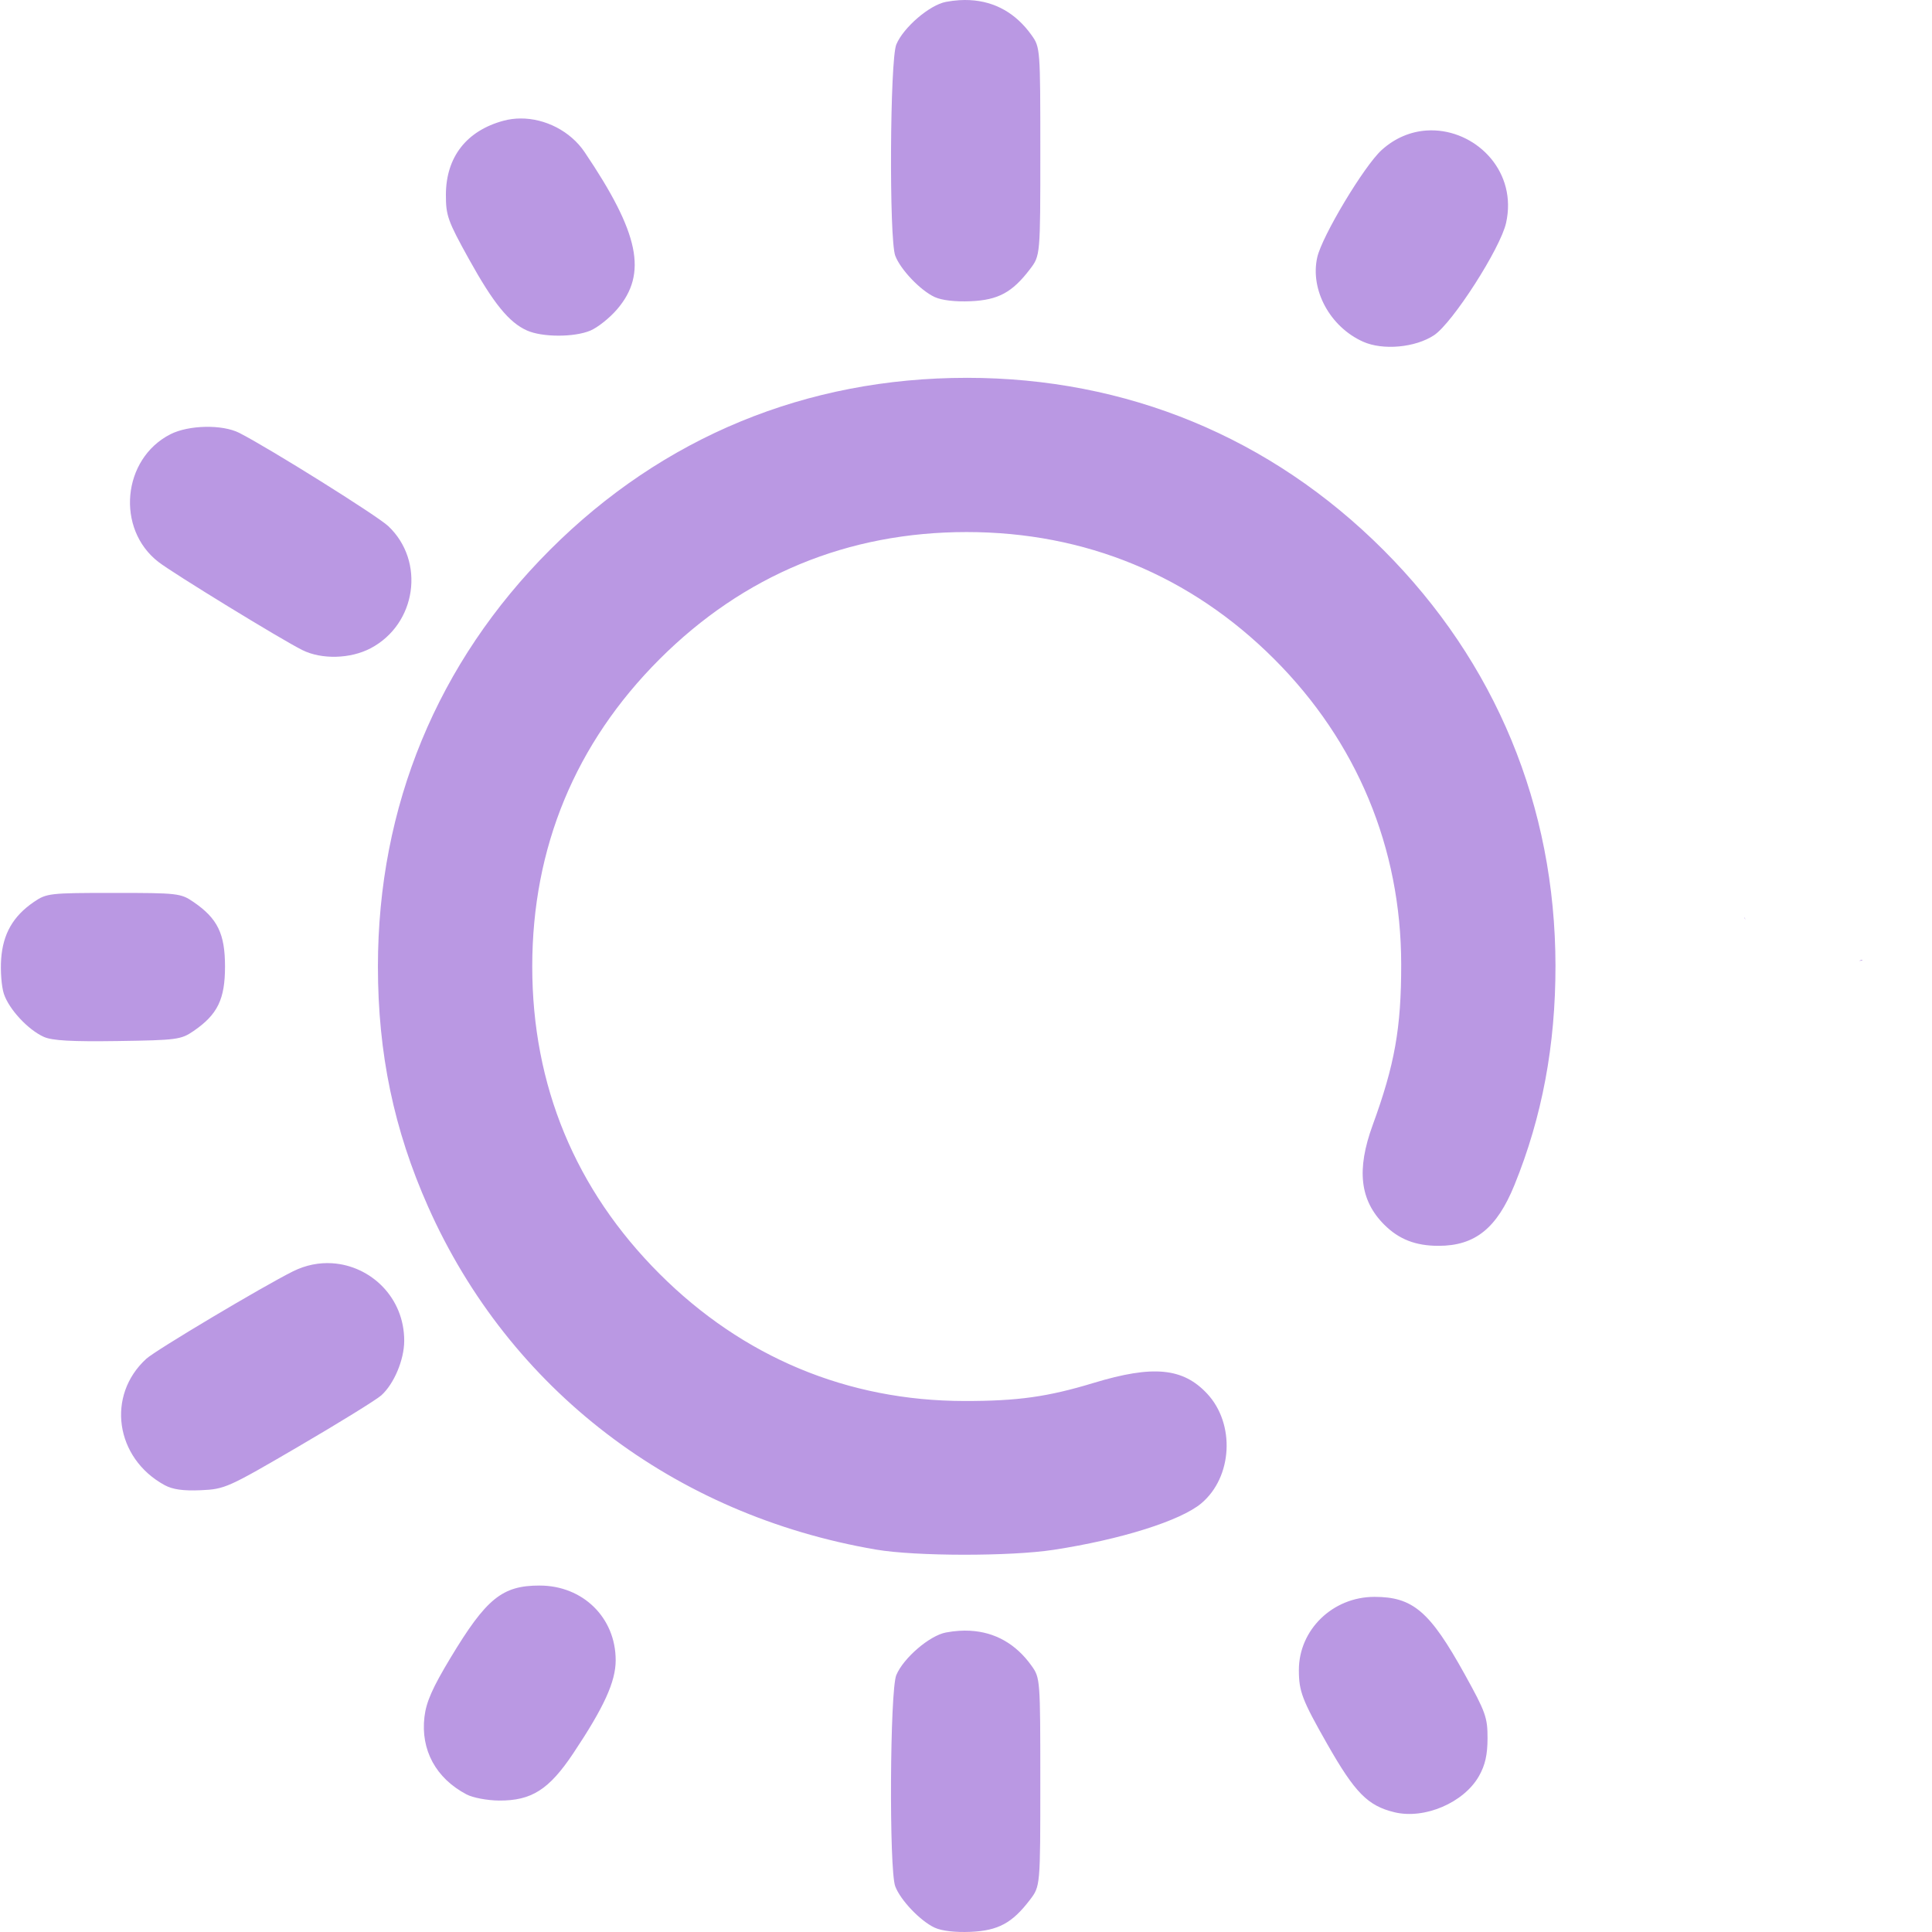
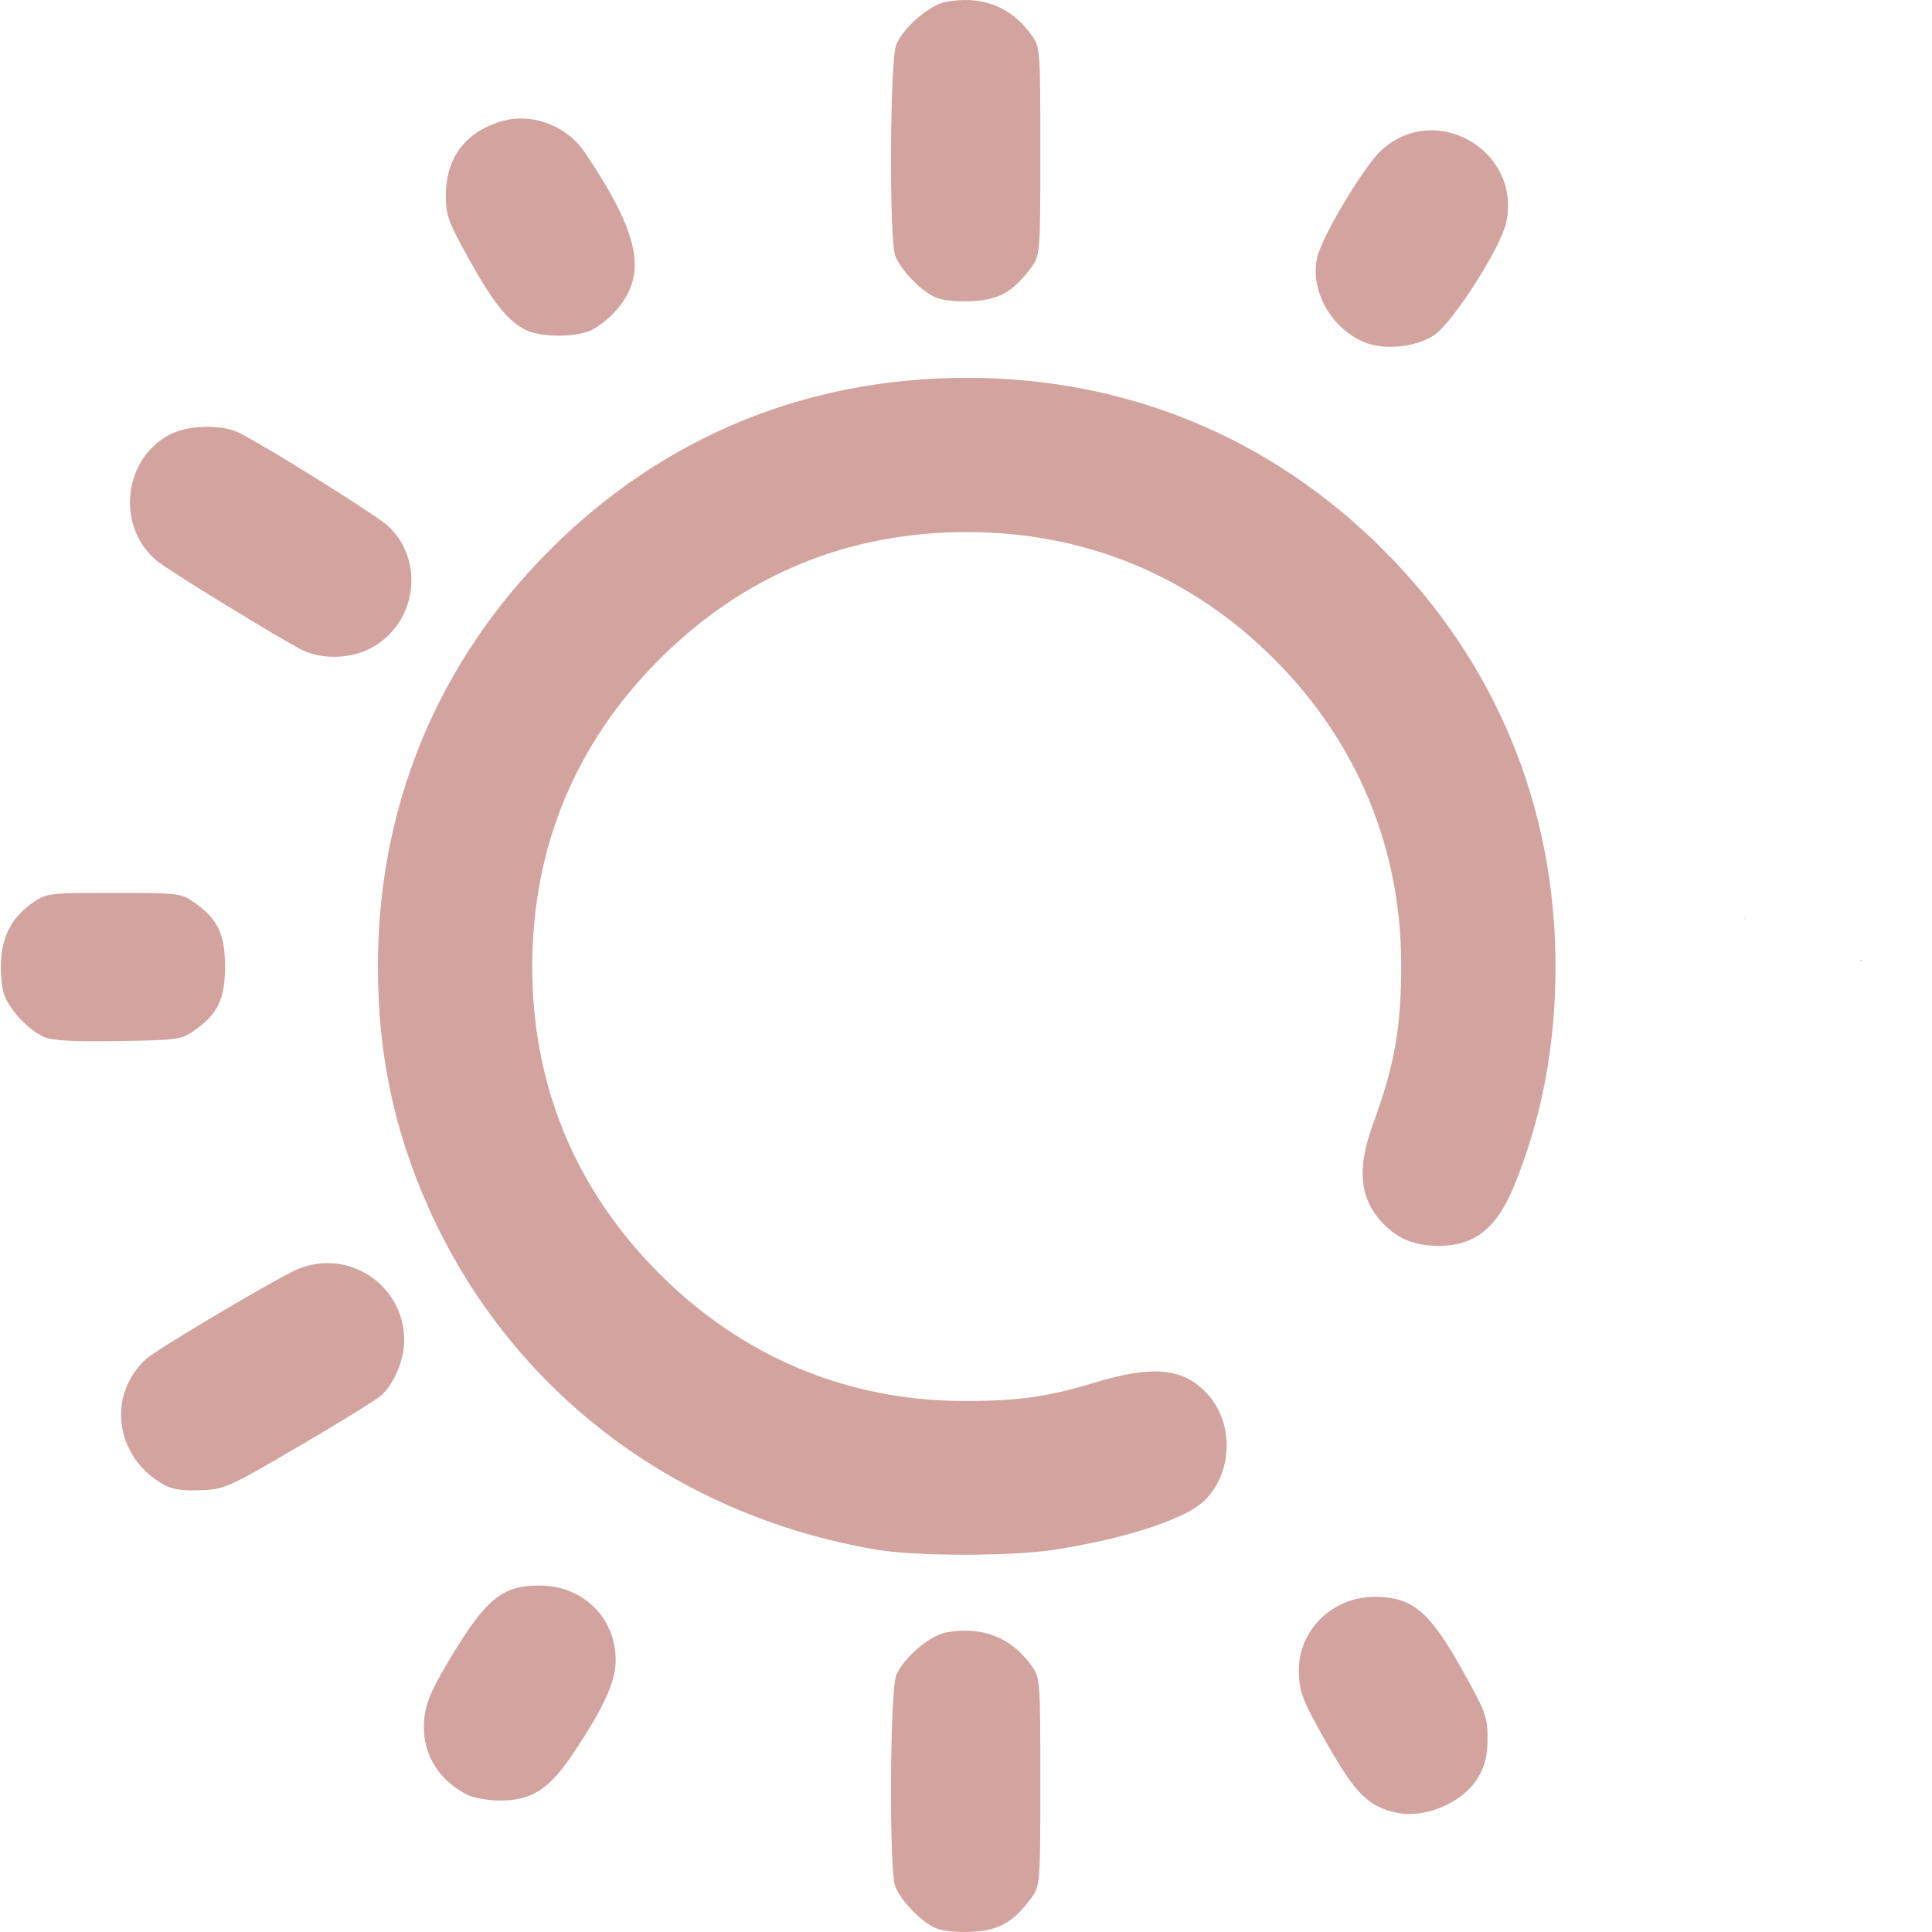
<svg xmlns="http://www.w3.org/2000/svg" xmlns:xlink="http://www.w3.org/1999/xlink" width="512" height="512" viewBox="0 0 135.467 135.467" version="1.1" id="svg1" xml:space="preserve">
  <defs id="defs1">
    <linearGradient id="linearGradient11">
-       <stop style="stop-color:#ba98e3;stop-opacity:1;" offset="0" id="stop11" />
-       <stop style="stop-color:#ba98e3;stop-opacity:1" offset="1" id="stop12" />
+       <stop style="stop-color:#d2a39f;stop-opacity:1;" offset="0" id="stop11" />
+       <stop style="stop-color:#d2a39f;stop-opacity:1" offset="1" id="stop12" />
    </linearGradient>
    <linearGradient xlink:href="#linearGradient11" id="linearGradient12" x1="32.192" y1="210.029" x2="133.183" y2="210.029" gradientUnits="userSpaceOnUse" />
  </defs>
  <g id="layer1" transform="matrix(0.9377842,0,0,0.9377842,-29.99041,-129.1272)">
    <path id="path11" style="fill:url(#linearGradient12);fill-opacity:1" d="m 104.51,137.703 c -0.267,-0.014 -0.541,-0.012 -0.821,0.006 -0.319,0.021 -0.647,0.062 -0.981,0.125 -1.222,0.229 -3.176,1.906 -3.711,3.184 -0.479,1.143 -0.547,14.557 -0.08,15.795 0.39,1.034 1.874,2.591 2.946,3.09 0.526,0.245 1.544,0.364 2.687,0.314 2.066,-0.09 3.111,-0.654 4.439,-2.395 0.775,-1.017 0.775,-1.017 0.775,-8.8 0,-7.689 -0.008,-7.794 -0.655,-8.7 -1.165,-1.634 -2.729,-2.519 -4.6,-2.618 z m -33.619,8.849 c -0.425,0.003 -0.847,0.057 -1.255,0.166 -2.773,0.747 -4.309,2.716 -4.316,5.534 -0.004,1.556 0.14,1.962 1.712,4.798 1.842,3.325 3.006,4.757 4.352,5.356 1.147,0.51 3.522,0.515 4.734,0.008 0.546,-0.228 1.449,-0.947 2.006,-1.598 2.284,-2.668 1.659,-5.685 -2.431,-11.747 -1.063,-1.575 -2.959,-2.529 -4.8,-2.517 z m 68.386,0.894 c -0.215,-0.011 -0.432,-0.009 -0.649,0.007 -1.156,0.081 -2.322,0.536 -3.34,1.456 -1.306,1.18 -4.462,6.436 -4.819,8.029 -0.546,2.431 0.958,5.198 3.426,6.304 1.482,0.664 3.906,0.443 5.308,-0.484 1.385,-0.917 4.963,-6.494 5.386,-8.397 0.841,-3.775 -2.085,-6.757 -5.313,-6.915 z m -35.016,18.498 c -12,0 -22.724,4.426 -31.157,12.859 -8.423,8.423 -12.867,19.185 -12.867,31.157 0,6.497 1.192,12.202 3.754,17.964 6.063,13.637 18.363,23.05 33.497,25.633 2.954,0.504 10.017,0.513 13.264,0.017 5.024,-0.767 9.507,-2.178 11.051,-3.478 2.333,-1.963 2.544,-5.937 0.436,-8.197 -1.808,-1.938 -4.049,-2.151 -8.482,-0.807 -3.444,1.045 -5.679,1.358 -9.668,1.354 -8.733,-0.008 -16.564,-3.276 -22.801,-9.513 -6.289,-6.289 -9.512,-14.073 -9.512,-22.973 0,-8.9 3.223,-16.684 9.512,-22.973 6.289,-6.289 14.073,-9.512 22.973,-9.512 8.866,0 16.75,3.257 22.989,9.496 6.188,6.188 9.489,14.118 9.497,22.817 0.005,4.763 -0.483,7.513 -2.132,12.026 -1.222,3.346 -0.958,5.627 0.863,7.447 1.098,1.098 2.344,1.583 4.063,1.583 2.72,0 4.357,-1.311 5.671,-4.541 2.072,-5.092 3.077,-10.465 3.07,-16.411 -0.015,-11.911 -4.478,-22.69 -12.871,-31.083 -8.415,-8.415 -19.192,-12.866 -31.151,-12.866 z m -56.925,3.665 c -0.96,0.019 -1.932,0.206 -2.618,0.555 -3.599,1.836 -4.087,7.079 -0.889,9.549 1.122,0.866 9.148,5.782 10.75,6.583 1.444,0.722 3.602,0.666 5.118,-0.134 3.425,-1.808 4.099,-6.504 1.311,-9.133 -0.82,-0.773 -8.866,-5.808 -11.13,-6.965 -0.635,-0.324 -1.582,-0.474 -2.541,-0.455 z m -6.857,34.848 c -4.8,0 -5.016,0.025 -5.973,0.68 -1.549,1.061 -2.303,2.377 -2.439,4.255 -0.065,0.9 0.026,2.074 0.202,2.608 0.38,1.153 1.806,2.69 2.988,3.221 0.623,0.28 2.081,0.362 5.525,0.311 4.423,-0.065 4.732,-0.106 5.67,-0.749 1.796,-1.232 2.352,-2.372 2.352,-4.823 0,-2.452 -0.557,-3.592 -2.353,-4.823 -0.957,-0.656 -1.173,-0.68 -5.973,-0.68 z m 121.962,1.836 c -0.035,0.039 -0.023,0.019 0.015,0.126 0.005,0.015 0.011,0.031 0.017,0.046 -0.008,-0.057 -0.019,-0.115 -0.032,-0.172 z m 8.772,3.17 c -0.039,-1.5e-4 -0.125,0.027 -0.163,0.044 -0.023,0.011 -0.046,0.021 -0.067,0.031 0.017,-0.002 0.033,-0.004 0.049,-0.007 0.067,-0.009 0.157,0.007 0.196,-0.047 0.003,-0.004 0.005,-0.008 0.005,-0.011 v -5.5e-4 -5.5e-4 -5.5e-4 -5.5e-4 l -5.5e-4,-5.5e-4 v -5.5e-4 -5.5e-4 l -5.5e-4,-5.6e-4 -5.5e-4,-5.5e-4 v -5.5e-4 l -5.5e-4,-5.5e-4 -5.5e-4,-5.5e-4 -5.5e-4,-5.5e-4 -5.5e-4,-5.5e-4 h -5.6e-4 -5.5e-4 -5.5e-4 c -0.004,-0.002 -0.009,-0.002 -0.014,-0.002 z M 56.816,232.146 c -0.963,-0.06 -1.967,0.126 -2.932,0.607 -2.28,1.137 -10.257,5.89 -10.962,6.533 -3.008,2.742 -2.33,7.433 1.366,9.45 0.599,0.327 1.391,0.438 2.703,0.381 1.8,-0.079 2.021,-0.178 7.338,-3.285 3.015,-1.762 5.784,-3.473 6.154,-3.803 0.951,-0.849 1.713,-2.651 1.72,-4.067 0.017,-3.246 -2.499,-5.635 -5.387,-5.815 z M 72.326,256.244 c -2.799,0 -3.986,0.964 -6.666,5.413 -1.346,2.235 -1.812,3.291 -1.944,4.406 -0.293,2.478 0.855,4.592 3.15,5.8 0.467,0.246 1.554,0.451 2.425,0.457 2.431,0.017 3.741,-0.817 5.557,-3.539 2.3,-3.448 3.166,-5.35 3.166,-6.951 0,-3.182 -2.447,-5.585 -5.688,-5.585 z m 62.412,0.847 c -3.109,0 -5.642,2.457 -5.642,5.471 0,1.602 0.244,2.237 2.131,5.552 2.062,3.622 3.02,4.594 5.002,5.078 2.257,0.551 5.203,-0.707 6.335,-2.706 0.46,-0.813 0.635,-1.584 0.638,-2.819 0.004,-1.556 -0.14,-1.962 -1.712,-4.798 -2.601,-4.696 -3.867,-5.779 -6.753,-5.779 z m -30.229,2.532 c -0.267,-0.014 -0.541,-0.012 -0.821,0.006 -0.319,0.021 -0.647,0.062 -0.981,0.125 -1.222,0.229 -3.176,1.906 -3.711,3.184 -0.479,1.143 -0.547,14.557 -0.08,15.795 0.39,1.034 1.874,2.591 2.946,3.09 0.526,0.245 1.544,0.364 2.687,0.314 2.066,-0.09 3.111,-0.654 4.439,-2.395 0.775,-1.017 0.775,-1.017 0.775,-8.8 0,-7.689 -0.008,-7.794 -0.655,-8.7 -1.165,-1.634 -2.729,-2.519 -4.6,-2.618 z" />
  </g>
</svg>
